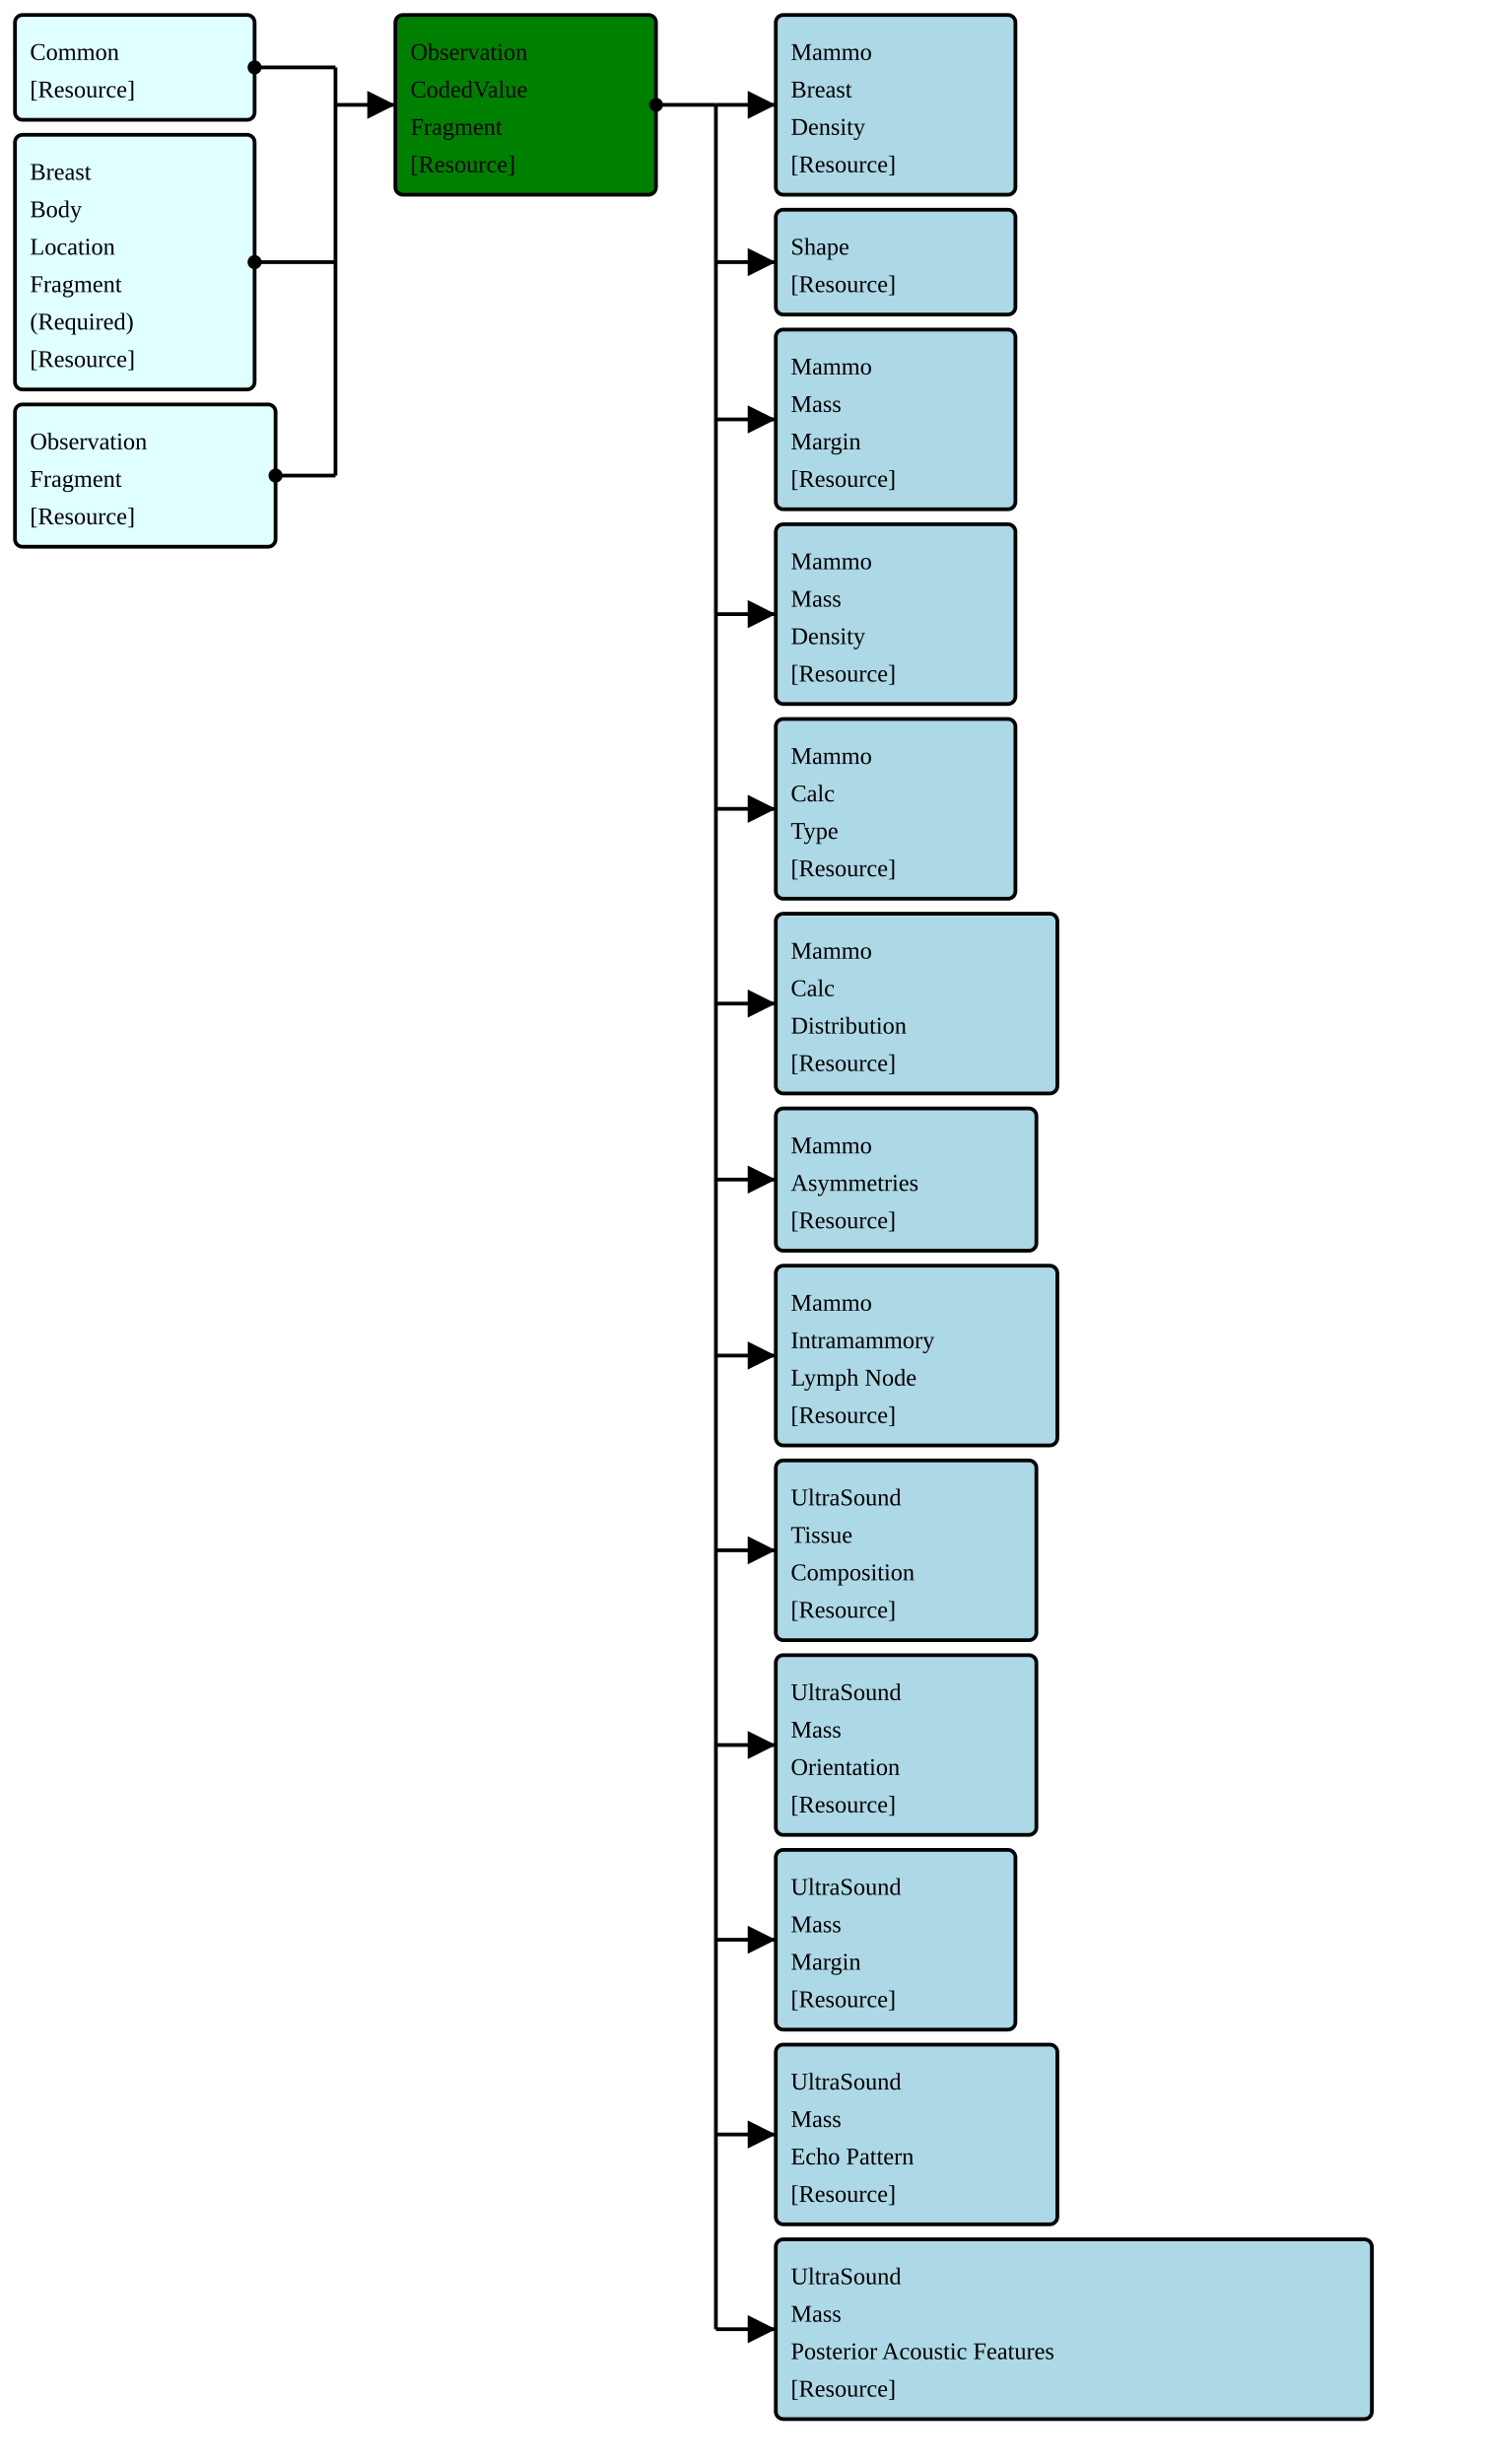
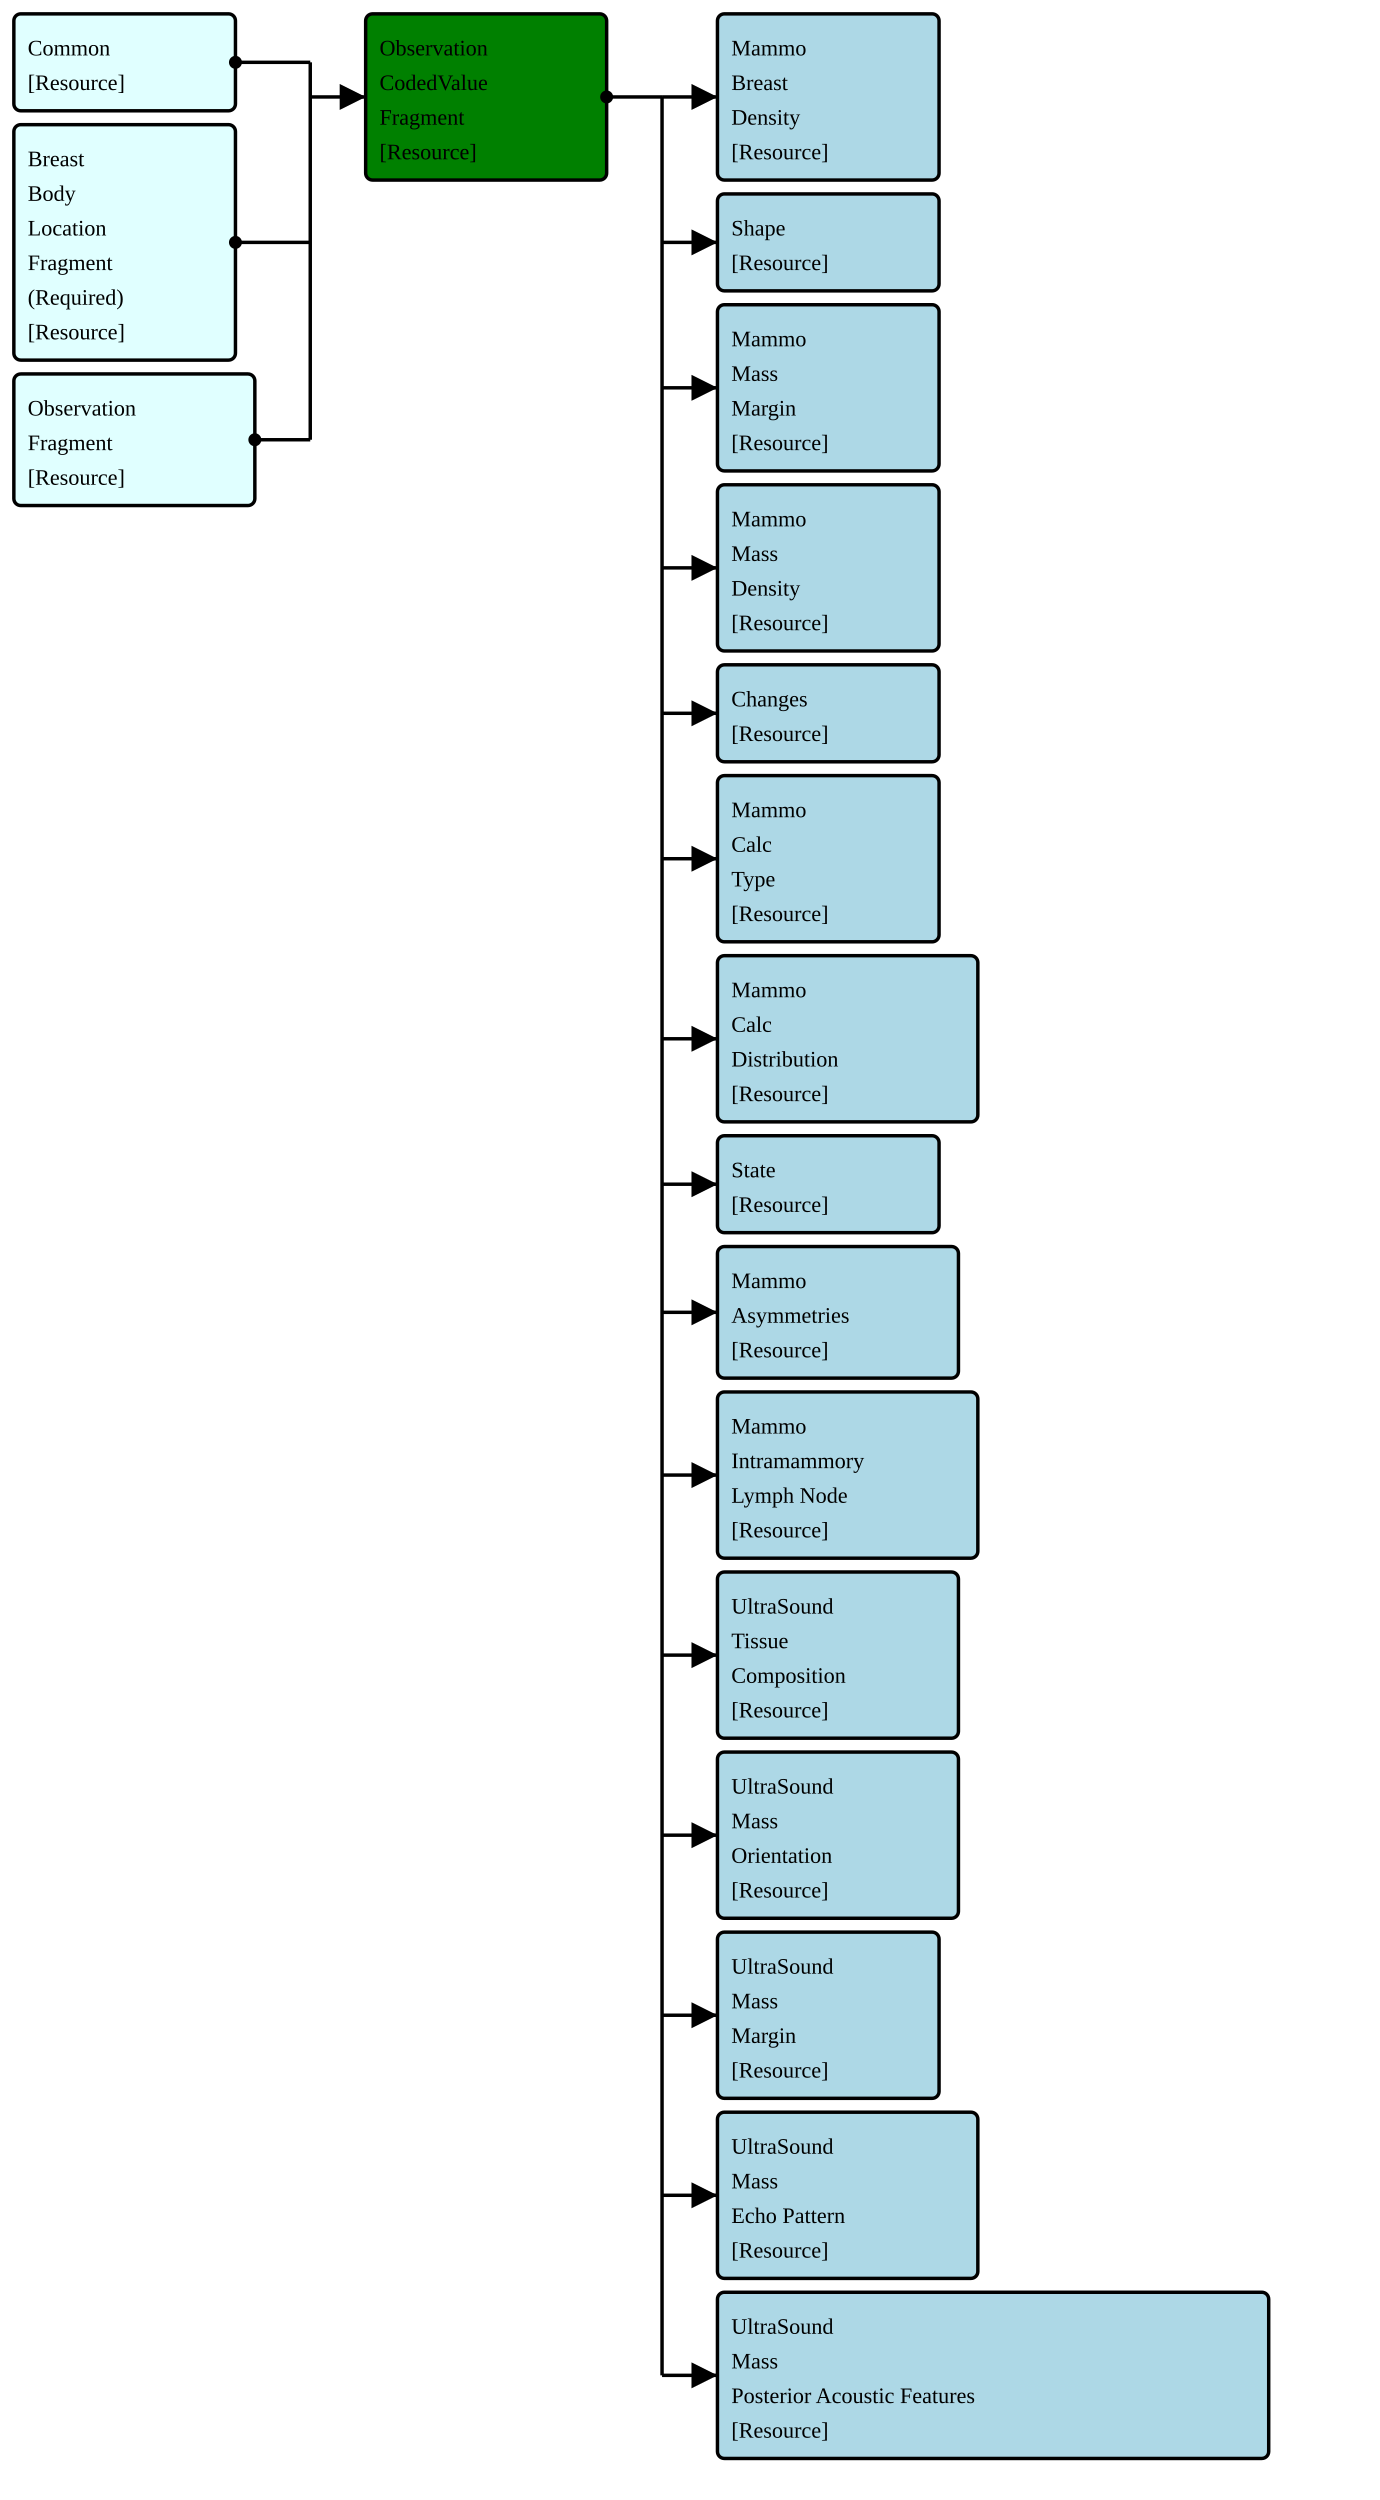
- <svg xmlns="http://www.w3.org/2000/svg" version="1.1" width="747" height="1233.75">
+ <svg xmlns="http://www.w3.org/2000/svg" version="1.1" width="747" height="1353.75">
  <defs>
    <marker id="arrowStart" markerWidth="3.75" markerHeight="3.75" markerUnits="px" refX="1.875" refY="1.875">
      <circle fill="Black" stroke-width="0" cx="1.875" cy="1.875" r="1.875" />
    </marker>
    <marker id="arrowEnd" markerWidth="7.5" markerHeight="7.5" markerUnits="px" refX="7.5" refY="3.75">
      <polygon fill="Black" stroke-width="0" points="0 0 7.5 3.75 0 7.5" />
    </marker>
  </defs>
  <g>
    <g>
      <rect fill="LightCyan" stroke="Black" stroke-width="1.875" x="7.5" y="7.5" width="120" height="52.5" rx="3.75" ry="3.75" />
      <a href="./FragmentMap_HeaderFragment.svg" target="_blank">
        <text x="15" y="30">Common</text>
      </a>
      <a href="../Guide/Output/StructureDefinition-HeaderFragment.html" target="_blank">
        <text x="15" y="48.75">[Resource]</text>
      </a>
    </g>
    <g>
      <rect fill="LightCyan" stroke="Black" stroke-width="1.875" x="7.5" y="67.5" width="120" height="127.5" rx="3.75" ry="3.75" />
      <a href="./FragmentMap_BreastBodyLocationRequiredFragment.svg" target="_blank">
        <text x="15" y="90">Breast</text>
      </a>
      <a href="./FragmentMap_BreastBodyLocationRequiredFragment.svg" target="_blank">
        <text x="15" y="108.75">Body</text>
      </a>
      <a href="./FragmentMap_BreastBodyLocationRequiredFragment.svg" target="_blank">
        <text x="15" y="127.5">Location</text>
      </a>
      <a href="./FragmentMap_BreastBodyLocationRequiredFragment.svg" target="_blank">
        <text x="15" y="146.25">Fragment</text>
      </a>
      <a href="./FragmentMap_BreastBodyLocationRequiredFragment.svg" target="_blank">
        <text x="15" y="165">(Required)</text>
      </a>
      <a href="../Guide/Output/StructureDefinition-BreastBodyLocationRequiredFragment.html" target="_blank">
        <text x="15" y="183.75">[Resource]</text>
      </a>
    </g>
    <g>
      <rect fill="LightCyan" stroke="Black" stroke-width="1.875" x="7.5" y="202.5" width="130.5" height="71.25" rx="3.75" ry="3.75" />
      <a href="./FragmentMap_BreastRadObservationFragment.svg" target="_blank">
        <text x="15" y="225">Observation</text>
      </a>
      <a href="./FragmentMap_BreastRadObservationFragment.svg" target="_blank">
        <text x="15" y="243.75">Fragment</text>
      </a>
      <a href="../Guide/Output/StructureDefinition-BreastRadObservationFragment.html" target="_blank">
        <text x="15" y="262.5">[Resource]</text>
      </a>
    </g>
    <line stroke="Black" stroke-width="1.875" marker-end="url(#arrowEnd)" x1="168" y1="52.5" x2="198" y2="52.5" />
    <line stroke="Black" stroke-width="1.875" marker-start="url(#arrowStart)" x1="127.5" y1="33.75" x2="168" y2="33.75" />
    <line stroke="Black" stroke-width="1.875" marker-start="url(#arrowStart)" x1="127.5" y1="131.25" x2="168" y2="131.25" />
    <line stroke="Black" stroke-width="1.875" marker-start="url(#arrowStart)" x1="138" y1="238.125" x2="168" y2="238.125" />
    <line stroke="Black" stroke-width="1.875" x1="168" y1="33.75" x2="168" y2="238.125" />
  </g>
  <g>
    <g>
      <rect fill="Green" stroke="Black" stroke-width="1.875" x="198" y="7.5" width="130.5" height="90" rx="3.75" ry="3.75" />
      <text x="205.5" y="30">Observation</text>
      <text x="205.5" y="48.75">CodedValue</text>
      <text x="205.5" y="67.5">Fragment</text>
      <a href="../Guide/Output/StructureDefinition-CodedValueObservationFragment.html" target="_blank">
        <text x="205.5" y="86.25">[Resource]</text>
      </a>
    </g>
    <line stroke="Black" stroke-width="1.875" marker-end="url(#arrowEnd)" x1="358.5" y1="52.5" x2="388.5" y2="52.5" />
    <line stroke="Black" stroke-width="1.875" marker-end="url(#arrowEnd)" x1="358.5" y1="131.25" x2="388.5" y2="131.25" />
    <line stroke="Black" stroke-width="1.875" marker-end="url(#arrowEnd)" x1="358.5" y1="210" x2="388.5" y2="210" />
    <line stroke="Black" stroke-width="1.875" marker-end="url(#arrowEnd)" x1="358.5" y1="307.5" x2="388.5" y2="307.5" />
-     <line stroke="Black" stroke-width="1.875" marker-end="url(#arrowEnd)" x1="358.5" y1="405" x2="388.5" y2="405" />
-     <line stroke="Black" stroke-width="1.875" marker-end="url(#arrowEnd)" x1="358.5" y1="502.5" x2="388.5" y2="502.5" />
-     <line stroke="Black" stroke-width="1.875" marker-end="url(#arrowEnd)" x1="358.5" y1="590.625" x2="388.5" y2="590.625" />
-     <line stroke="Black" stroke-width="1.875" marker-end="url(#arrowEnd)" x1="358.5" y1="678.75" x2="388.5" y2="678.75" />
-     <line stroke="Black" stroke-width="1.875" marker-end="url(#arrowEnd)" x1="358.5" y1="776.25" x2="388.5" y2="776.25" />
-     <line stroke="Black" stroke-width="1.875" marker-end="url(#arrowEnd)" x1="358.5" y1="873.75" x2="388.5" y2="873.75" />
-     <line stroke="Black" stroke-width="1.875" marker-end="url(#arrowEnd)" x1="358.5" y1="971.25" x2="388.5" y2="971.25" />
-     <line stroke="Black" stroke-width="1.875" marker-end="url(#arrowEnd)" x1="358.5" y1="1068.75" x2="388.5" y2="1068.75" />
-     <line stroke="Black" stroke-width="1.875" marker-end="url(#arrowEnd)" x1="358.5" y1="1166.25" x2="388.5" y2="1166.25" />
+     <line stroke="Black" stroke-width="1.875" marker-end="url(#arrowEnd)" x1="358.5" y1="386.25" x2="388.5" y2="386.25" />
+     <line stroke="Black" stroke-width="1.875" marker-end="url(#arrowEnd)" x1="358.5" y1="465" x2="388.5" y2="465" />
+     <line stroke="Black" stroke-width="1.875" marker-end="url(#arrowEnd)" x1="358.5" y1="562.5" x2="388.5" y2="562.5" />
+     <line stroke="Black" stroke-width="1.875" marker-end="url(#arrowEnd)" x1="358.5" y1="641.25" x2="388.5" y2="641.25" />
+     <line stroke="Black" stroke-width="1.875" marker-end="url(#arrowEnd)" x1="358.5" y1="710.625" x2="388.5" y2="710.625" />
+     <line stroke="Black" stroke-width="1.875" marker-end="url(#arrowEnd)" x1="358.5" y1="798.75" x2="388.5" y2="798.75" />
+     <line stroke="Black" stroke-width="1.875" marker-end="url(#arrowEnd)" x1="358.5" y1="896.25" x2="388.5" y2="896.25" />
+     <line stroke="Black" stroke-width="1.875" marker-end="url(#arrowEnd)" x1="358.5" y1="993.75" x2="388.5" y2="993.75" />
+     <line stroke="Black" stroke-width="1.875" marker-end="url(#arrowEnd)" x1="358.5" y1="1091.25" x2="388.5" y2="1091.25" />
+     <line stroke="Black" stroke-width="1.875" marker-end="url(#arrowEnd)" x1="358.5" y1="1188.75" x2="388.5" y2="1188.75" />
+     <line stroke="Black" stroke-width="1.875" marker-end="url(#arrowEnd)" x1="358.5" y1="1286.25" x2="388.5" y2="1286.25" />
    <line stroke="Black" stroke-width="1.875" marker-start="url(#arrowStart)" x1="328.5" y1="52.5" x2="358.5" y2="52.5" />
-     <line stroke="Black" stroke-width="1.875" x1="358.5" y1="52.5" x2="358.5" y2="1166.25" />
+     <line stroke="Black" stroke-width="1.875" x1="358.5" y1="52.5" x2="358.5" y2="1286.25" />
  </g>
  <g>
    <g>
      <rect fill="LightBlue" stroke="Black" stroke-width="1.875" x="388.5" y="7.5" width="120" height="90" rx="3.75" ry="3.75" />
      <a href="./FragmentMap_BreastRadMammoBreastDensity.svg" target="_blank">
        <text x="396" y="30">Mammo</text>
      </a>
      <a href="./FragmentMap_BreastRadMammoBreastDensity.svg" target="_blank">
        <text x="396" y="48.75">Breast</text>
      </a>
      <a href="./FragmentMap_BreastRadMammoBreastDensity.svg" target="_blank">
        <text x="396" y="67.5">Density</text>
      </a>
      <a href="../Guide/Output/StructureDefinition-BreastRadMammoBreastDensity.html" target="_blank">
        <text x="396" y="86.25">[Resource]</text>
      </a>
    </g>
    <g>
      <rect fill="LightBlue" stroke="Black" stroke-width="1.875" x="388.5" y="105" width="120" height="52.5" rx="3.75" ry="3.75" />
      <a href="./FragmentMap_BreastRadMassShape.svg" target="_blank">
        <text x="396" y="127.5">Shape</text>
      </a>
      <a href="../Guide/Output/StructureDefinition-BreastRadMassShape.html" target="_blank">
        <text x="396" y="146.25">[Resource]</text>
      </a>
    </g>
    <g>
      <rect fill="LightBlue" stroke="Black" stroke-width="1.875" x="388.5" y="165" width="120" height="90" rx="3.75" ry="3.75" />
      <a href="./FragmentMap_BreastRadMammoMassMargin.svg" target="_blank">
        <text x="396" y="187.5">Mammo</text>
      </a>
      <a href="./FragmentMap_BreastRadMammoMassMargin.svg" target="_blank">
        <text x="396" y="206.25">Mass</text>
      </a>
      <a href="./FragmentMap_BreastRadMammoMassMargin.svg" target="_blank">
        <text x="396" y="225">Margin</text>
      </a>
      <a href="../Guide/Output/StructureDefinition-BreastRadMammoMassMargin.html" target="_blank">
        <text x="396" y="243.75">[Resource]</text>
      </a>
    </g>
    <g>
      <rect fill="LightBlue" stroke="Black" stroke-width="1.875" x="388.5" y="262.5" width="120" height="90" rx="3.75" ry="3.75" />
      <a href="./FragmentMap_BreastRadMammoMassDensity.svg" target="_blank">
        <text x="396" y="285">Mammo</text>
      </a>
      <a href="./FragmentMap_BreastRadMammoMassDensity.svg" target="_blank">
        <text x="396" y="303.75">Mass</text>
      </a>
      <a href="./FragmentMap_BreastRadMammoMassDensity.svg" target="_blank">
        <text x="396" y="322.5">Density</text>
      </a>
      <a href="../Guide/Output/StructureDefinition-BreastRadMammoMassDensity.html" target="_blank">
        <text x="396" y="341.25">[Resource]</text>
      </a>
    </g>
    <g>
-       <rect fill="LightBlue" stroke="Black" stroke-width="1.875" x="388.5" y="360" width="120" height="90" rx="3.75" ry="3.75" />
+       <rect fill="LightBlue" stroke="Black" stroke-width="1.875" x="388.5" y="360" width="120" height="52.5" rx="3.75" ry="3.75" />
+       <a href="./FragmentMap_BreastRadObservedChanges.svg" target="_blank">
+         <text x="396" y="382.5">Changes</text>
+       </a>
+       <a href="../Guide/Output/StructureDefinition-BreastRadObservedChanges.html" target="_blank">
+         <text x="396" y="401.25">[Resource]</text>
+       </a>
+     </g>
+     <g>
+       <rect fill="LightBlue" stroke="Black" stroke-width="1.875" x="388.5" y="420" width="120" height="90" rx="3.75" ry="3.75" />
      <a href="./FragmentMap_BreastRadMammoCalcificationType.svg" target="_blank">
-         <text x="396" y="382.5">Mammo</text>
+         <text x="396" y="442.5">Mammo</text>
      </a>
      <a href="./FragmentMap_BreastRadMammoCalcificationType.svg" target="_blank">
-         <text x="396" y="401.25">Calc</text>
+         <text x="396" y="461.25">Calc</text>
      </a>
      <a href="./FragmentMap_BreastRadMammoCalcificationType.svg" target="_blank">
-         <text x="396" y="420">Type</text>
+         <text x="396" y="480">Type</text>
      </a>
      <a href="../Guide/Output/StructureDefinition-BreastRadMammoCalcificationType.html" target="_blank">
-         <text x="396" y="438.75">[Resource]</text>
-       </a>
-     </g>
-     <g>
-       <rect fill="LightBlue" stroke="Black" stroke-width="1.875" x="388.5" y="457.5" width="141" height="90" rx="3.75" ry="3.75" />
+         <text x="396" y="498.75">[Resource]</text>
+       </a>
+     </g>
+     <g>
+       <rect fill="LightBlue" stroke="Black" stroke-width="1.875" x="388.5" y="517.5" width="141" height="90" rx="3.75" ry="3.75" />
      <a href="./FragmentMap_BreastRadMammoCalcificationDistribution.svg" target="_blank">
-         <text x="396" y="480">Mammo</text>
+         <text x="396" y="540">Mammo</text>
      </a>
      <a href="./FragmentMap_BreastRadMammoCalcificationDistribution.svg" target="_blank">
-         <text x="396" y="498.75">Calc</text>
+         <text x="396" y="558.75">Calc</text>
      </a>
      <a href="./FragmentMap_BreastRadMammoCalcificationDistribution.svg" target="_blank">
-         <text x="396" y="517.5">Distribution</text>
+         <text x="396" y="577.5">Distribution</text>
      </a>
      <a href="../Guide/Output/StructureDefinition-BreastRadMammoCalcificationDistribution.html" target="_blank">
-         <text x="396" y="536.25">[Resource]</text>
-       </a>
-     </g>
-     <g>
-       <rect fill="LightBlue" stroke="Black" stroke-width="1.875" x="388.5" y="555" width="130.5" height="71.25" rx="3.75" ry="3.75" />
+         <text x="396" y="596.25">[Resource]</text>
+       </a>
+     </g>
+     <g>
+       <rect fill="LightBlue" stroke="Black" stroke-width="1.875" x="388.5" y="615" width="120" height="52.5" rx="3.75" ry="3.75" />
+       <a href="./FragmentMap_BreastRadObservedState.svg" target="_blank">
+         <text x="396" y="637.5">State</text>
+       </a>
+       <a href="../Guide/Output/StructureDefinition-BreastRadObservedState.html" target="_blank">
+         <text x="396" y="656.25">[Resource]</text>
+       </a>
+     </g>
+     <g>
+       <rect fill="LightBlue" stroke="Black" stroke-width="1.875" x="388.5" y="675" width="130.5" height="71.25" rx="3.75" ry="3.75" />
      <a href="./FragmentMap_BreastRadMammoAsymmetries.svg" target="_blank">
-         <text x="396" y="577.5">Mammo</text>
+         <text x="396" y="697.5">Mammo</text>
      </a>
      <a href="./FragmentMap_BreastRadMammoAsymmetries.svg" target="_blank">
-         <text x="396" y="596.25">Asymmetries</text>
+         <text x="396" y="716.25">Asymmetries</text>
      </a>
      <a href="../Guide/Output/StructureDefinition-BreastRadMammoAsymmetries.html" target="_blank">
-         <text x="396" y="615">[Resource]</text>
-       </a>
-     </g>
-     <g>
-       <rect fill="LightBlue" stroke="Black" stroke-width="1.875" x="388.5" y="633.75" width="141" height="90" rx="3.75" ry="3.75" />
+         <text x="396" y="735">[Resource]</text>
+       </a>
+     </g>
+     <g>
+       <rect fill="LightBlue" stroke="Black" stroke-width="1.875" x="388.5" y="753.75" width="141" height="90" rx="3.75" ry="3.75" />
      <a href="./FragmentMap_BreastRadMammoIntramammaryLymphNode.svg" target="_blank">
-         <text x="396" y="656.25">Mammo</text>
+         <text x="396" y="776.25">Mammo</text>
      </a>
      <a href="./FragmentMap_BreastRadMammoIntramammaryLymphNode.svg" target="_blank">
-         <text x="396" y="675">Intramammory</text>
+         <text x="396" y="795">Intramammory</text>
      </a>
      <a href="./FragmentMap_BreastRadMammoIntramammaryLymphNode.svg" target="_blank">
-         <text x="396" y="693.75">Lymph Node</text>
+         <text x="396" y="813.75">Lymph Node</text>
      </a>
      <a href="../Guide/Output/StructureDefinition-BreastRadMammoIntramammaryLymphNode.html" target="_blank">
-         <text x="396" y="712.5">[Resource]</text>
-       </a>
-     </g>
-     <g>
-       <rect fill="LightBlue" stroke="Black" stroke-width="1.875" x="388.5" y="731.25" width="130.5" height="90" rx="3.75" ry="3.75" />
+         <text x="396" y="832.5">[Resource]</text>
+       </a>
+     </g>
+     <g>
+       <rect fill="LightBlue" stroke="Black" stroke-width="1.875" x="388.5" y="851.25" width="130.5" height="90" rx="3.75" ry="3.75" />
      <a href="./FragmentMap_BreastRadUSTissueComposition.svg" target="_blank">
-         <text x="396" y="753.75">UltraSound</text>
+         <text x="396" y="873.75">UltraSound</text>
      </a>
      <a href="./FragmentMap_BreastRadUSTissueComposition.svg" target="_blank">
-         <text x="396" y="772.5">Tissue</text>
+         <text x="396" y="892.5">Tissue</text>
      </a>
      <a href="./FragmentMap_BreastRadUSTissueComposition.svg" target="_blank">
-         <text x="396" y="791.25">Composition</text>
+         <text x="396" y="911.25">Composition</text>
      </a>
      <a href="../Guide/Output/StructureDefinition-BreastRadUSTissueComposition.html" target="_blank">
-         <text x="396" y="810">[Resource]</text>
-       </a>
-     </g>
-     <g>
-       <rect fill="LightBlue" stroke="Black" stroke-width="1.875" x="388.5" y="828.75" width="130.5" height="90" rx="3.75" ry="3.75" />
+         <text x="396" y="930">[Resource]</text>
+       </a>
+     </g>
+     <g>
+       <rect fill="LightBlue" stroke="Black" stroke-width="1.875" x="388.5" y="948.75" width="130.5" height="90" rx="3.75" ry="3.75" />
      <a href="./FragmentMap_BreastRadUSMassOrientation.svg" target="_blank">
-         <text x="396" y="851.25">UltraSound</text>
+         <text x="396" y="971.25">UltraSound</text>
      </a>
      <a href="./FragmentMap_BreastRadUSMassOrientation.svg" target="_blank">
-         <text x="396" y="870">Mass</text>
+         <text x="396" y="990">Mass</text>
      </a>
      <a href="./FragmentMap_BreastRadUSMassOrientation.svg" target="_blank">
-         <text x="396" y="888.75">Orientation</text>
+         <text x="396" y="1008.75">Orientation</text>
      </a>
      <a href="../Guide/Output/StructureDefinition-BreastRadUSMassOrientation.html" target="_blank">
-         <text x="396" y="907.5">[Resource]</text>
-       </a>
-     </g>
-     <g>
-       <rect fill="LightBlue" stroke="Black" stroke-width="1.875" x="388.5" y="926.25" width="120" height="90" rx="3.75" ry="3.75" />
+         <text x="396" y="1027.5">[Resource]</text>
+       </a>
+     </g>
+     <g>
+       <rect fill="LightBlue" stroke="Black" stroke-width="1.875" x="388.5" y="1046.25" width="120" height="90" rx="3.75" ry="3.75" />
      <a href="./FragmentMap_BreastRadUSMassMargin.svg" target="_blank">
-         <text x="396" y="948.75">UltraSound</text>
+         <text x="396" y="1068.75">UltraSound</text>
      </a>
      <a href="./FragmentMap_BreastRadUSMassMargin.svg" target="_blank">
-         <text x="396" y="967.5">Mass</text>
+         <text x="396" y="1087.5">Mass</text>
      </a>
      <a href="./FragmentMap_BreastRadUSMassMargin.svg" target="_blank">
-         <text x="396" y="986.25">Margin</text>
+         <text x="396" y="1106.25">Margin</text>
      </a>
      <a href="../Guide/Output/StructureDefinition-BreastRadUSMassMargin.html" target="_blank">
-         <text x="396" y="1005">[Resource]</text>
-       </a>
-     </g>
-     <g>
-       <rect fill="LightBlue" stroke="Black" stroke-width="1.875" x="388.5" y="1023.75" width="141" height="90" rx="3.75" ry="3.75" />
+         <text x="396" y="1125">[Resource]</text>
+       </a>
+     </g>
+     <g>
+       <rect fill="LightBlue" stroke="Black" stroke-width="1.875" x="388.5" y="1143.75" width="141" height="90" rx="3.75" ry="3.75" />
      <a href="./FragmentMap_BreastRadUSMassEchoPattern.svg" target="_blank">
-         <text x="396" y="1046.25">UltraSound</text>
+         <text x="396" y="1166.25">UltraSound</text>
      </a>
      <a href="./FragmentMap_BreastRadUSMassEchoPattern.svg" target="_blank">
-         <text x="396" y="1065">Mass</text>
+         <text x="396" y="1185">Mass</text>
      </a>
      <a href="./FragmentMap_BreastRadUSMassEchoPattern.svg" target="_blank">
-         <text x="396" y="1083.75">Echo Pattern</text>
+         <text x="396" y="1203.75">Echo Pattern</text>
      </a>
      <a href="../Guide/Output/StructureDefinition-BreastRadUSMassEchoPattern.html" target="_blank">
-         <text x="396" y="1102.5">[Resource]</text>
-       </a>
-     </g>
-     <g>
-       <rect fill="LightBlue" stroke="Black" stroke-width="1.875" x="388.5" y="1121.25" width="298.5" height="90" rx="3.75" ry="3.75" />
+         <text x="396" y="1222.5">[Resource]</text>
+       </a>
+     </g>
+     <g>
+       <rect fill="LightBlue" stroke="Black" stroke-width="1.875" x="388.5" y="1241.25" width="298.5" height="90" rx="3.75" ry="3.75" />
      <a href="./FragmentMap_BreastRadUSMassPosteriorAcousticFeatures.svg" target="_blank">
-         <text x="396" y="1143.75">UltraSound</text>
+         <text x="396" y="1263.75">UltraSound</text>
      </a>
      <a href="./FragmentMap_BreastRadUSMassPosteriorAcousticFeatures.svg" target="_blank">
-         <text x="396" y="1162.5">Mass</text>
+         <text x="396" y="1282.5">Mass</text>
      </a>
      <a href="./FragmentMap_BreastRadUSMassPosteriorAcousticFeatures.svg" target="_blank">
-         <text x="396" y="1181.25">Posterior Acoustic Features</text>
+         <text x="396" y="1301.25">Posterior Acoustic Features</text>
      </a>
      <a href="../Guide/Output/StructureDefinition-BreastRadUSMassPosteriorAcousticFeatures.html" target="_blank">
-         <text x="396" y="1200">[Resource]</text>
+         <text x="396" y="1320">[Resource]</text>
      </a>
    </g>
  </g>
</svg>
